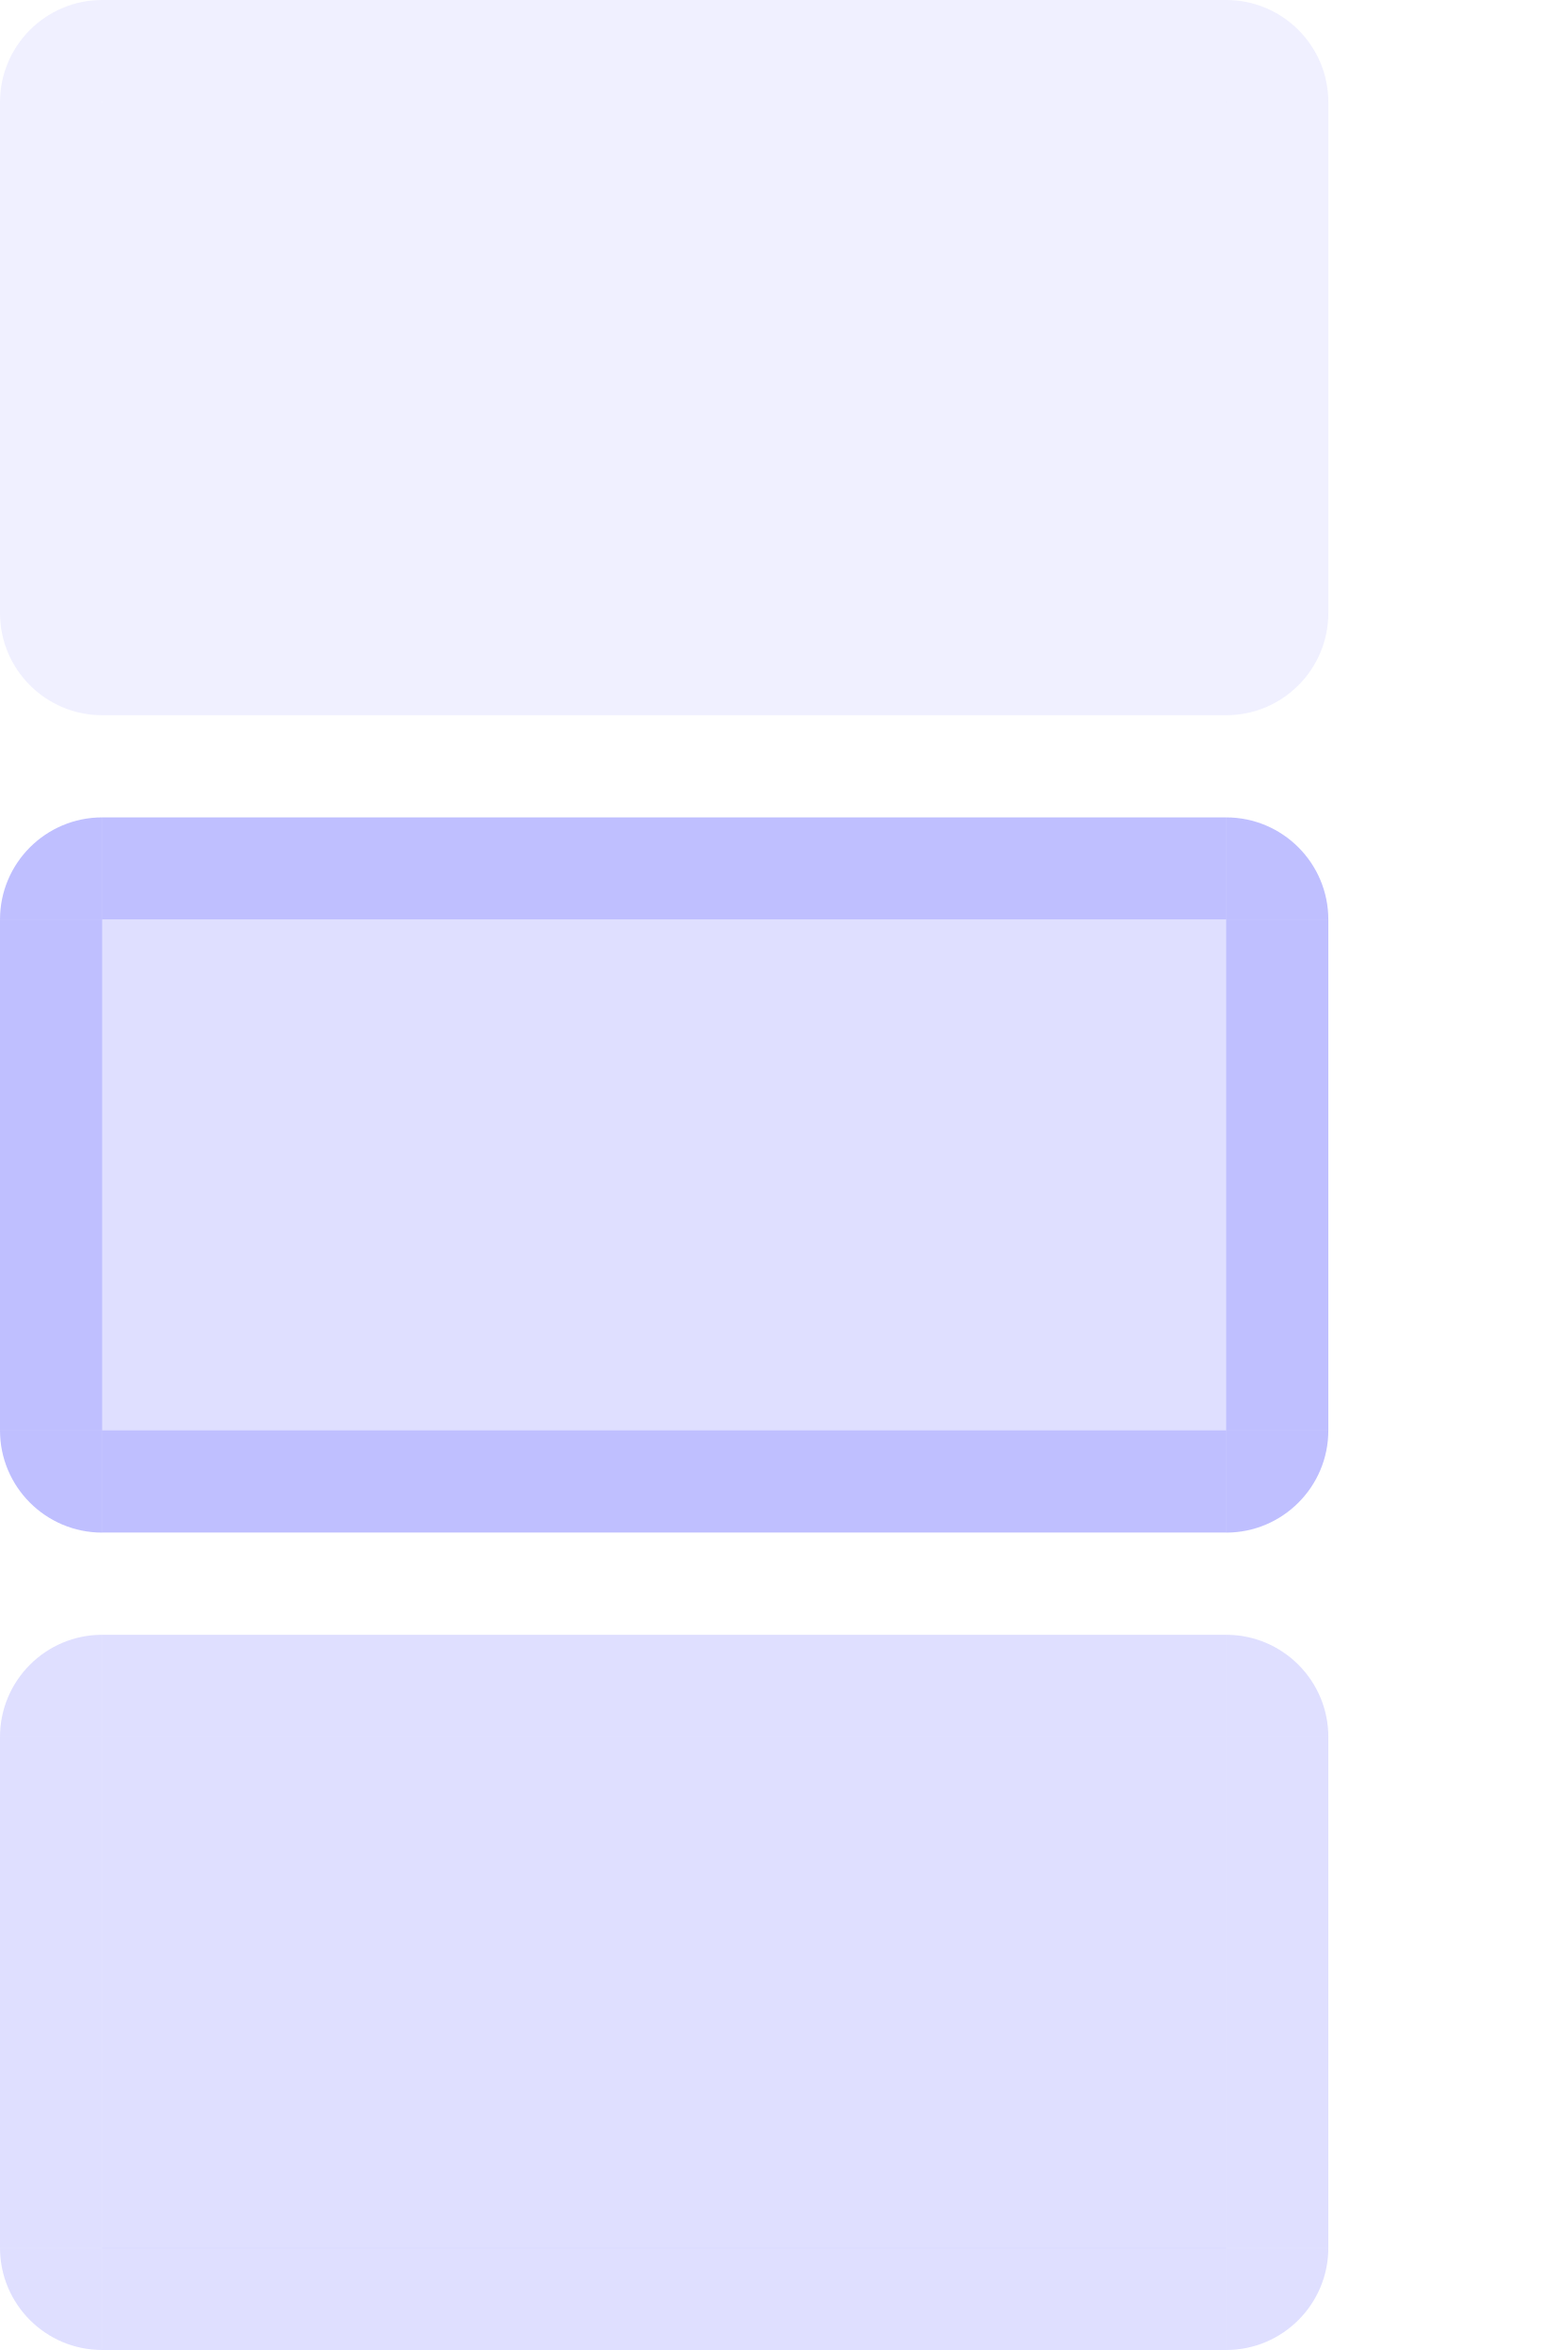
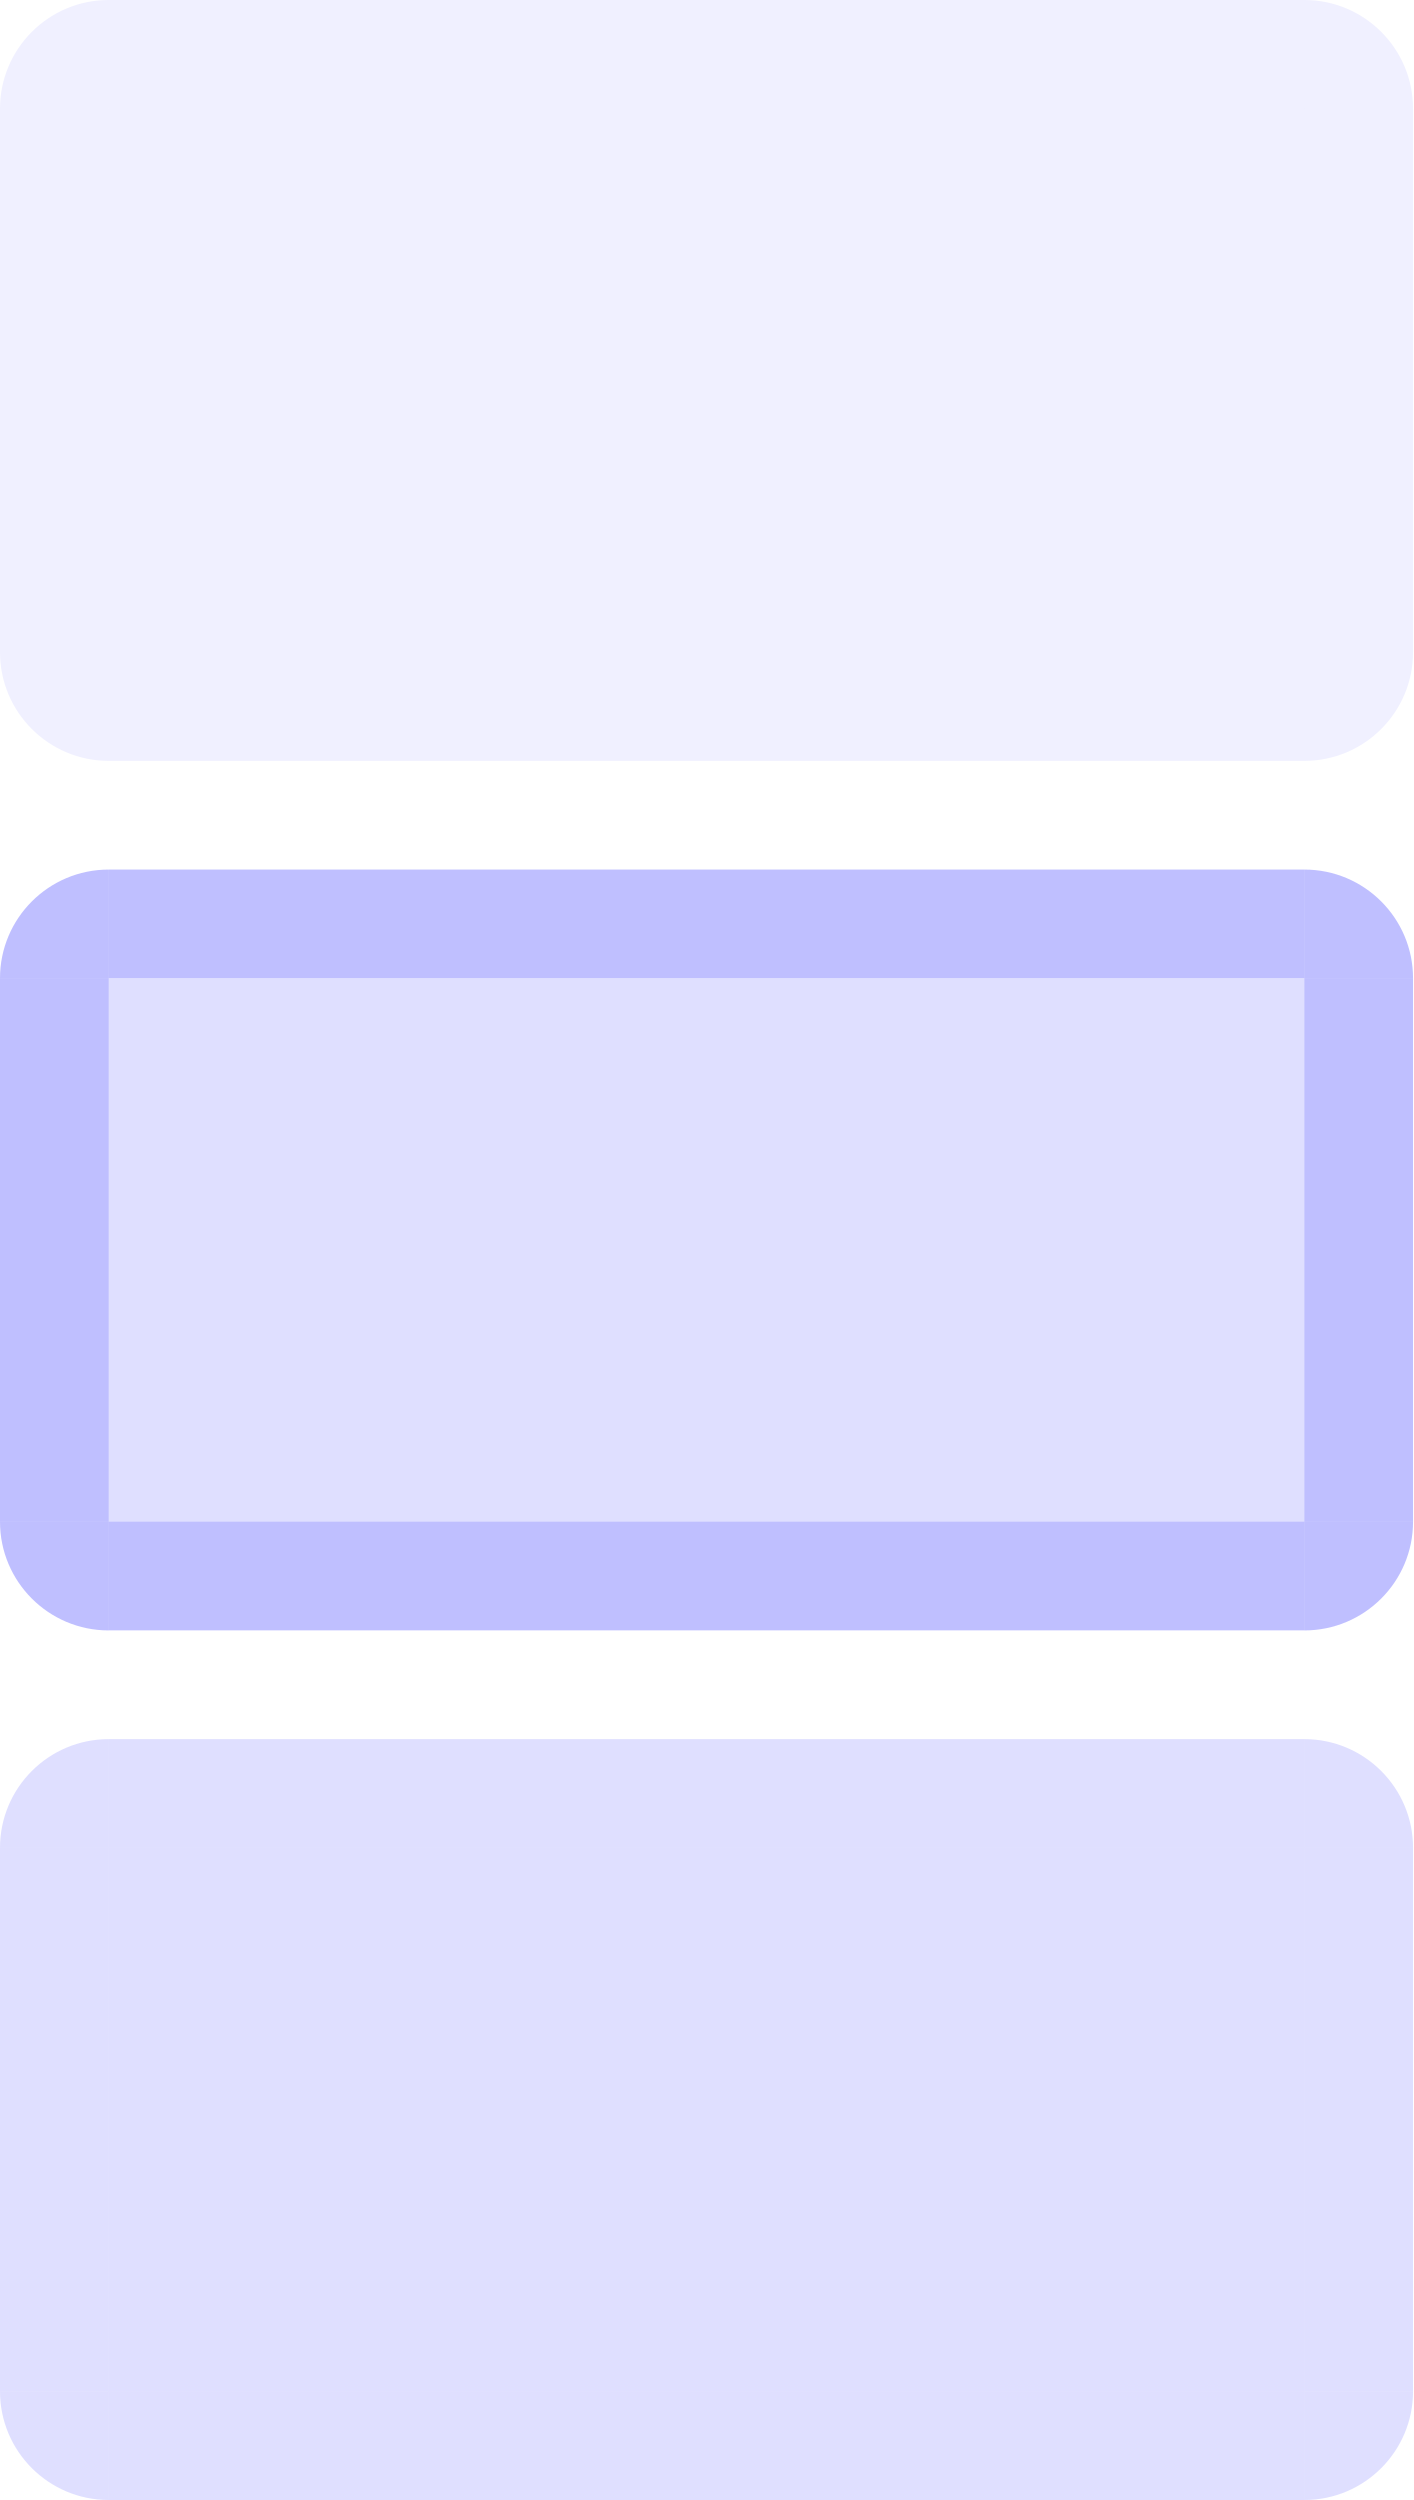
- <svg xmlns="http://www.w3.org/2000/svg" id="svg11324" height="23" width="15.344" version="1.0">
+ <svg xmlns="http://www.w3.org/2000/svg" id="svg11324" height="23" width="13" version="1.0">
  <defs id="defs3615">
-     <style id="current-color-scheme" type="text/css">
- 			.ColorScheme-Text { color:#0000FF; }
- 		</style>
+     <style id="current-color-scheme" type="text/css">.ColorScheme-Text { color:#0000FF; }</style>
  </defs>
-   <path id="hover-left" d="m0 9v5h1v-5h-1z" style="opacity:.25;fill:currentColor" class="ColorScheme-Text" />
-   <path id="hover-right" d="m13 9v5h-1v-5h1z" style="opacity:.25;fill:currentColor" class="ColorScheme-Text" />
-   <path id="hover-top" d="m1 8v.999h11v-.999h-11z" style="opacity:.25;fill:currentColor" class="ColorScheme-Text" />
+   <path id="hover-left" class="ColorScheme-Text" style="opacity:.25;fill:currentColor" d="m0 9v5h1v-5h-1z" />
+   <path id="hover-right" class="ColorScheme-Text" style="opacity:.25;fill:currentColor" d="m13 9v5h-1v-5h1z" />
+   <path id="hover-top" class="ColorScheme-Text" style="opacity:.25;fill:currentColor" d="m1 8v.999h11v-.999h-11z" />
  <rect id="hover-center" style="opacity:.125;fill:currentColor" class="ColorScheme-Text" transform="scale(1,-1)" height="5" width="11" y="-14" x="1" />
  <g id="hover-bottom" transform="matrix(2.2 0 0 .99875 -1.2 -2.4469)">
    <rect id="rect3076" style="opacity:.25;fill:currentColor" class="ColorScheme-Text" height="1.001" width="5" y="16.467" x="1" />
  </g>
-   <path id="hover-bottomleft" d="m0 14c0 .552.448 1 1 1v-1h-1z" style="opacity:.25;fill:currentColor" class="ColorScheme-Text" />
-   <path id="hover-topleft" d="m0 9c0-.552.448-1 1-1v1h-1z" style="opacity:.25;fill:currentColor" class="ColorScheme-Text" />
-   <path id="hover-topright" d="m13 9c0-.552-.448-1-1-1v1h1z" style="opacity:.25;fill:currentColor" class="ColorScheme-Text" />
-   <path id="hover-bottomright" d="m13 14c0 .552-.448 1-1 1v-1h1z" style="opacity:.25;fill:currentColor" class="ColorScheme-Text" />
-   <path id="normal-left" d="m0 1v5h1v-5h-1z" style="opacity:.062;fill:currentColor" class="ColorScheme-Text" />
-   <path id="normal-right" d="m13 1v5h-1v-5h1z" style="opacity:.062;fill:currentColor" class="ColorScheme-Text" />
-   <rect id="normal-bottom" style="opacity:.062;fill:currentColor" class="ColorScheme-Text" height="1" width="11" y="6" x="1" />
-   <path id="normal-top" d="m1 0v1h11v-1h-11z" style="opacity:.062;fill:currentColor" class="ColorScheme-Text" />
-   <rect id="normal-center" style="opacity:.062;fill:currentColor" class="ColorScheme-Text" transform="scale(1,-1)" height="5" width="11" y="-6" x="1" />
-   <path id="normal-bottomleft" d="m0 6c0 .552.448 1 1 1v-1h-1z" style="opacity:.062;fill:currentColor" class="ColorScheme-Text" />
-   <path id="normal-topleft" d="m0 1c0-.552.448-1 1-1v1h-1z" style="opacity:.062;fill:currentColor" class="ColorScheme-Text" />
-   <path id="normal-topright" d="m13 1c0-.552-.448-1-1-1v1h1z" style="opacity:.062;fill:currentColor" class="ColorScheme-Text" />
-   <path id="normal-bottomright" d="m13 6c0 .552-.448 1-1 1v-1h1z" style="opacity:.062;fill:currentColor" class="ColorScheme-Text" />
-   <path id="active-left" d="m0 17v5h1v-5h-1z" style="opacity:.125;fill:currentColor" class="ColorScheme-Text" />
-   <path id="active-right" d="m13 17v5h-1v-5h1z" style="opacity:.125;fill:currentColor" class="ColorScheme-Text" />
-   <rect id="active-bottom" style="opacity:.125;fill:currentColor" class="ColorScheme-Text" height="1.001" width="11" y="21.999" x="1" />
-   <path id="active-top" d="m1 16v1h11v-1h-11z" style="opacity:.125;fill:currentColor" class="ColorScheme-Text" />
+   <path id="hover-bottomleft" class="ColorScheme-Text" style="opacity:.25;fill:currentColor" d="m0 14c0 .552.448 1 1 1v-1h-1z" />
+   <path id="hover-topleft" class="ColorScheme-Text" style="opacity:.25;fill:currentColor" d="m0 9c0-.552.448-1 1-1v1h-1z" />
+   <path id="hover-topright" class="ColorScheme-Text" style="opacity:.25;fill:currentColor" d="m13 9c0-.552-.448-1-1-1v1h1z" />
+   <path id="hover-bottomright" class="ColorScheme-Text" style="opacity:.25;fill:currentColor" d="m13 14c0 .552-.448 1-1 1v-1h1z" />
+   <path id="normal-left" class="ColorScheme-Text" style="opacity:0.062;fill:currentColor" d="m0 1v5h1v-5h-1z" />
+   <path id="normal-right" class="ColorScheme-Text" style="opacity:0.062;fill:currentColor" d="m13 1v5h-1v-5h1z" />
+   <rect id="normal-bottom" style="opacity:0.062;fill:currentColor" class="ColorScheme-Text" height="1" width="11" y="6" x="1" />
+   <path id="normal-top" class="ColorScheme-Text" style="opacity:0.062;fill:currentColor" d="m1 0v1h11v-1h-11z" />
+   <rect id="normal-center" style="opacity:0.062;fill:currentColor" class="ColorScheme-Text" transform="scale(1,-1)" height="5" width="11" y="-6" x="1" />
+   <path id="normal-bottomleft" class="ColorScheme-Text" style="opacity:0.062;fill:currentColor" d="m0 6c0 .552.448 1 1 1v-1h-1z" />
+   <path id="normal-topleft" class="ColorScheme-Text" style="opacity:0.062;fill:currentColor" d="m0 1c0-.552.448-1 1-1v1h-1z" />
+   <path id="normal-topright" class="ColorScheme-Text" style="opacity:0.062;fill:currentColor" d="m13 1c0-.552-.448-1-1-1v1h1z" />
+   <path id="normal-bottomright" class="ColorScheme-Text" style="opacity:0.062;fill:currentColor" d="m13 6c0 .552-.448 1-1 1v-1h1z" />
+   <path id="active-left" class="ColorScheme-Text" style="opacity:.125;fill:currentColor" d="m0 17v5h1v-5h-1z" />
+   <path id="active-right" class="ColorScheme-Text" style="opacity:.125;fill:currentColor" d="m13 17v5h-1v-5h1z" />
+   <rect id="active-bottom" style="opacity:.125;fill:currentColor" class="ColorScheme-Text" height="1" width="11" y="22" x="1" />
+   <path id="active-top" class="ColorScheme-Text" style="opacity:.125;fill:currentColor" d="m1 16v1h11v-1h-11z" />
  <rect id="active-center" style="opacity:.125;fill:currentColor" class="ColorScheme-Text" transform="scale(1,-1)" height="5" width="11" y="-22" x="1" />
-   <path id="active-bottomleft" d="m0 22c0 .552.448 1 1 1v-1h-1z" style="opacity:.125;fill:currentColor" class="ColorScheme-Text" />
-   <path id="active-topleft" d="m0 17c0-.552.448-1 1-1v1h-1z" style="opacity:.125;fill:currentColor" class="ColorScheme-Text" />
-   <path id="active-topright" d="m13 17c0-.552-.448-1-1-1v1h1z" style="opacity:.125;fill:currentColor" class="ColorScheme-Text" />
-   <path id="active-bottomright" d="m13 22c0 .552-.448 1-1 1v-1h1z" style="opacity:.125;fill:currentColor" class="ColorScheme-Text" />
+   <path id="active-bottomleft" class="ColorScheme-Text" style="opacity:.125;fill:currentColor" d="m0 22c0 .552.448 1 1 1v-1h-1z" />
+   <path id="active-topleft" class="ColorScheme-Text" style="opacity:.125;fill:currentColor" d="m0 17c0-.552.448-1 1-1v1h-1z" />
+   <path id="active-topright" class="ColorScheme-Text" style="opacity:.125;fill:currentColor" d="m13 17c0-.552-.448-1-1-1v1h1z" />
+   <path id="active-bottomright" class="ColorScheme-Text" style="opacity:.125;fill:currentColor" d="m13 22c0 .552-.448 1-1 1v-1h1z" />
</svg>
